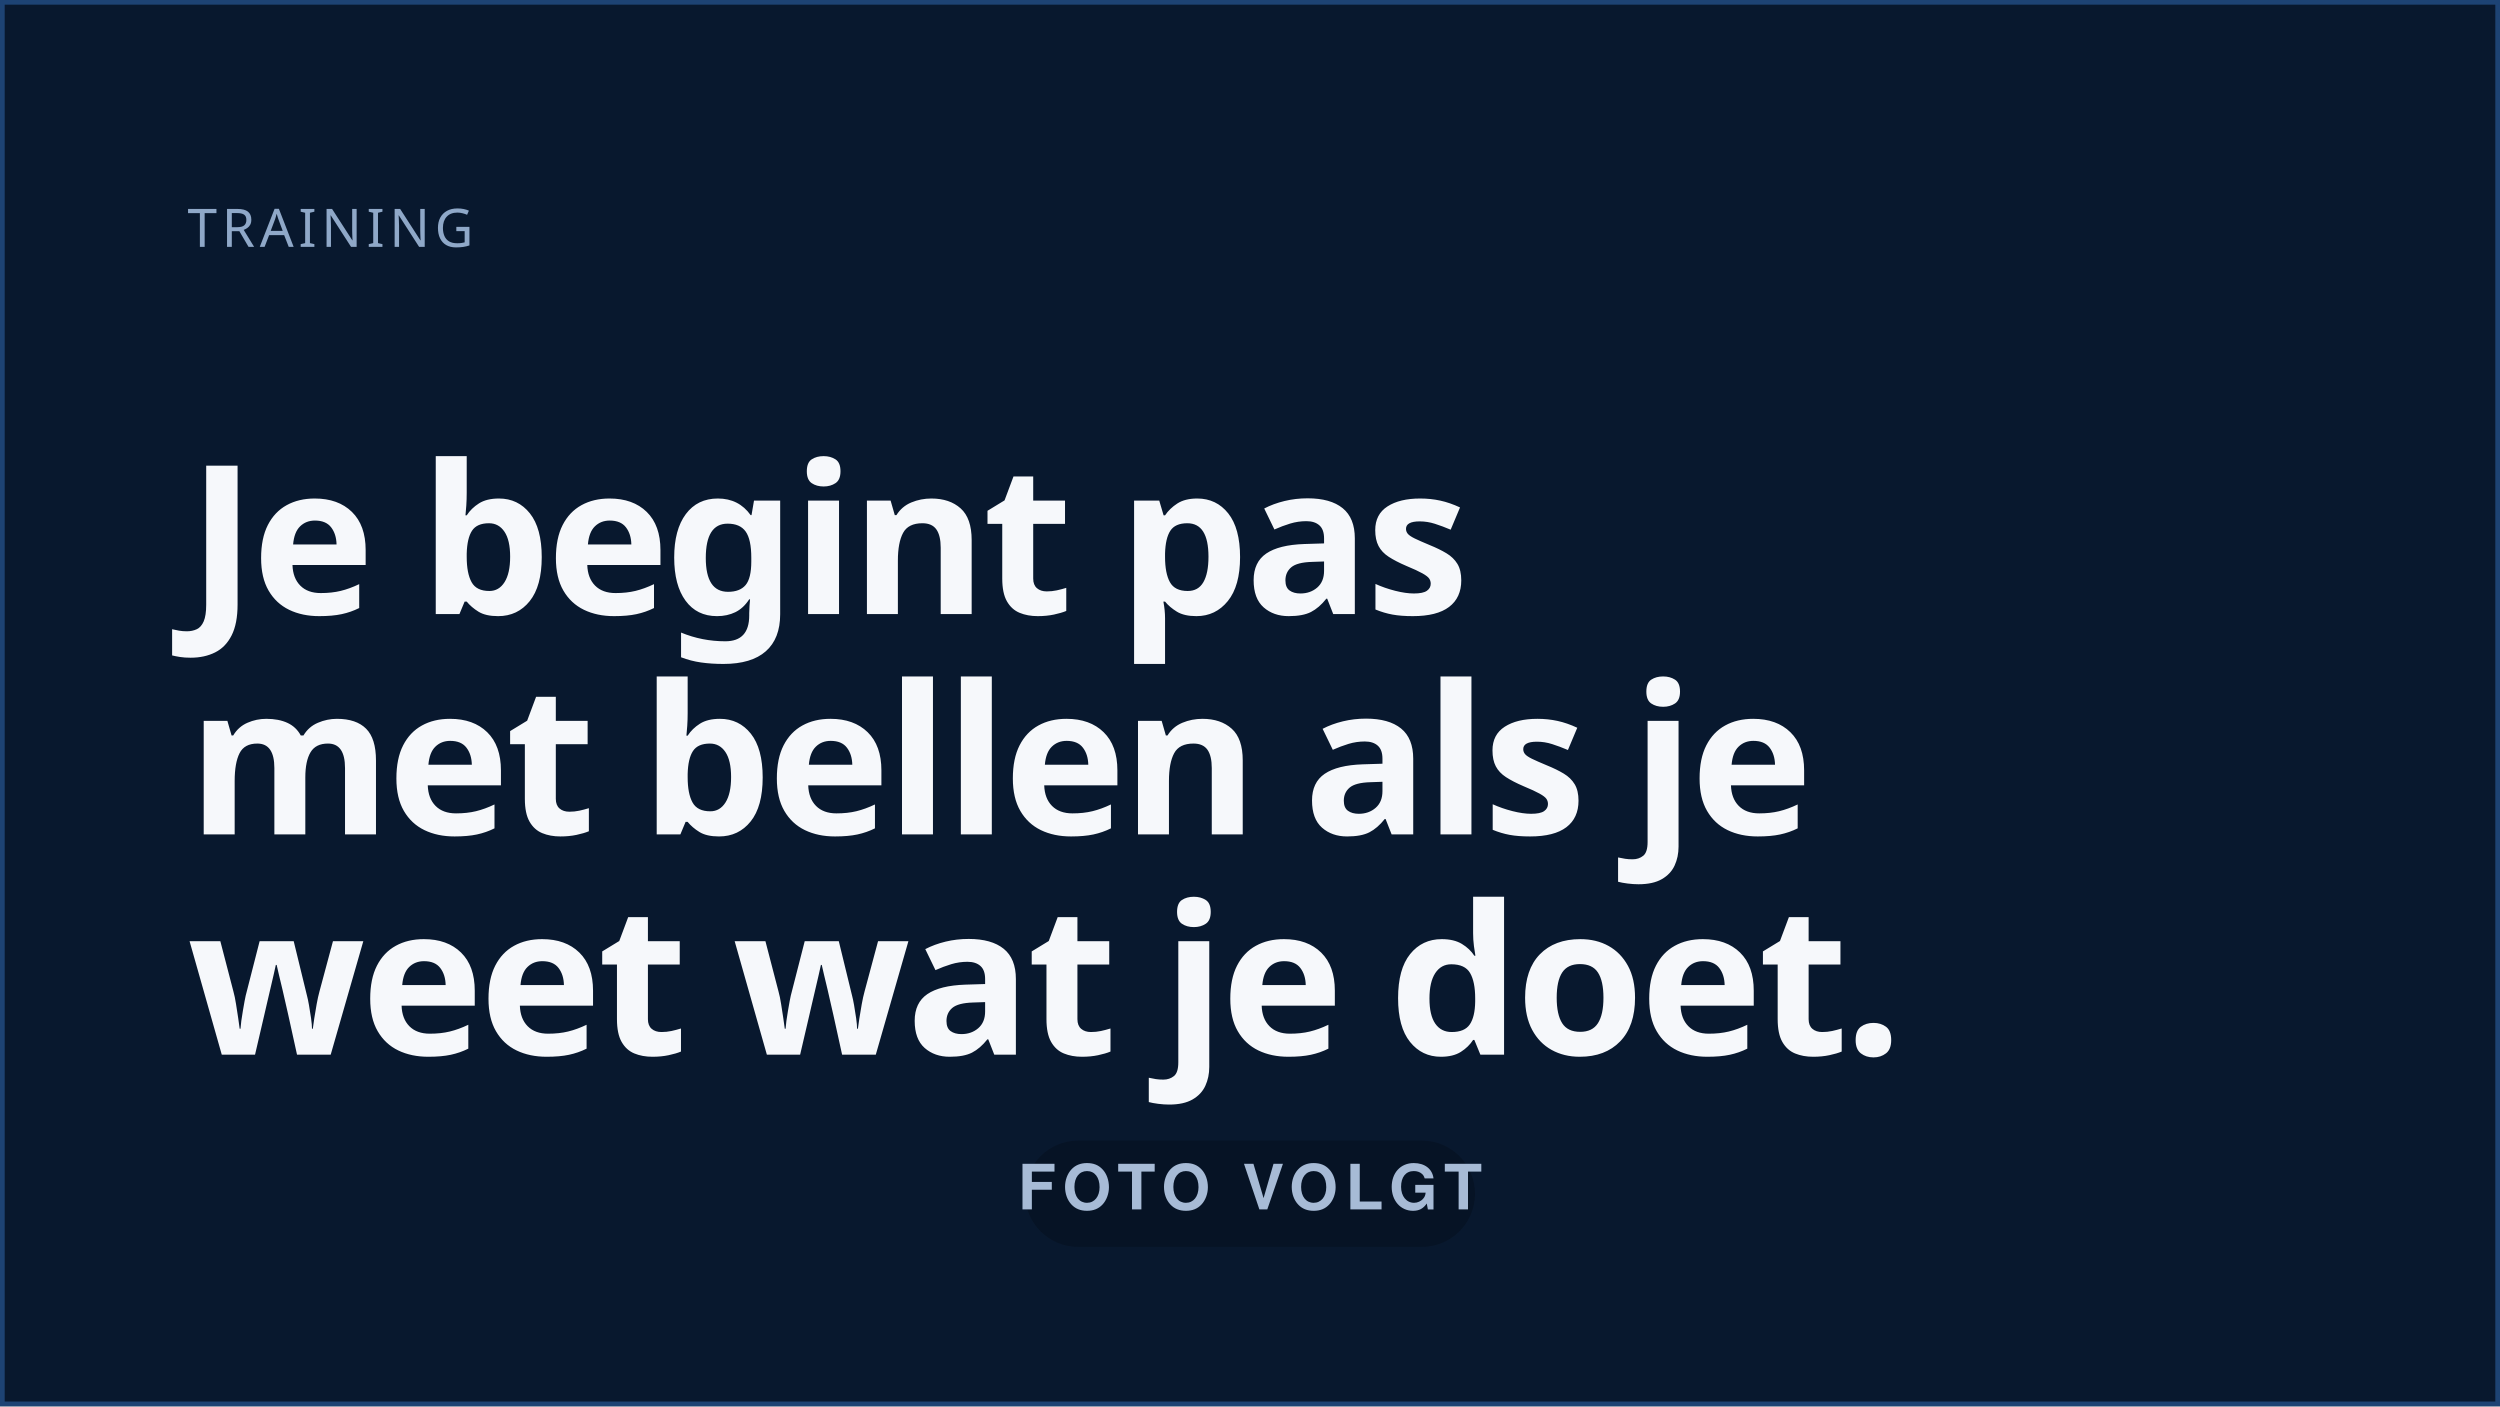
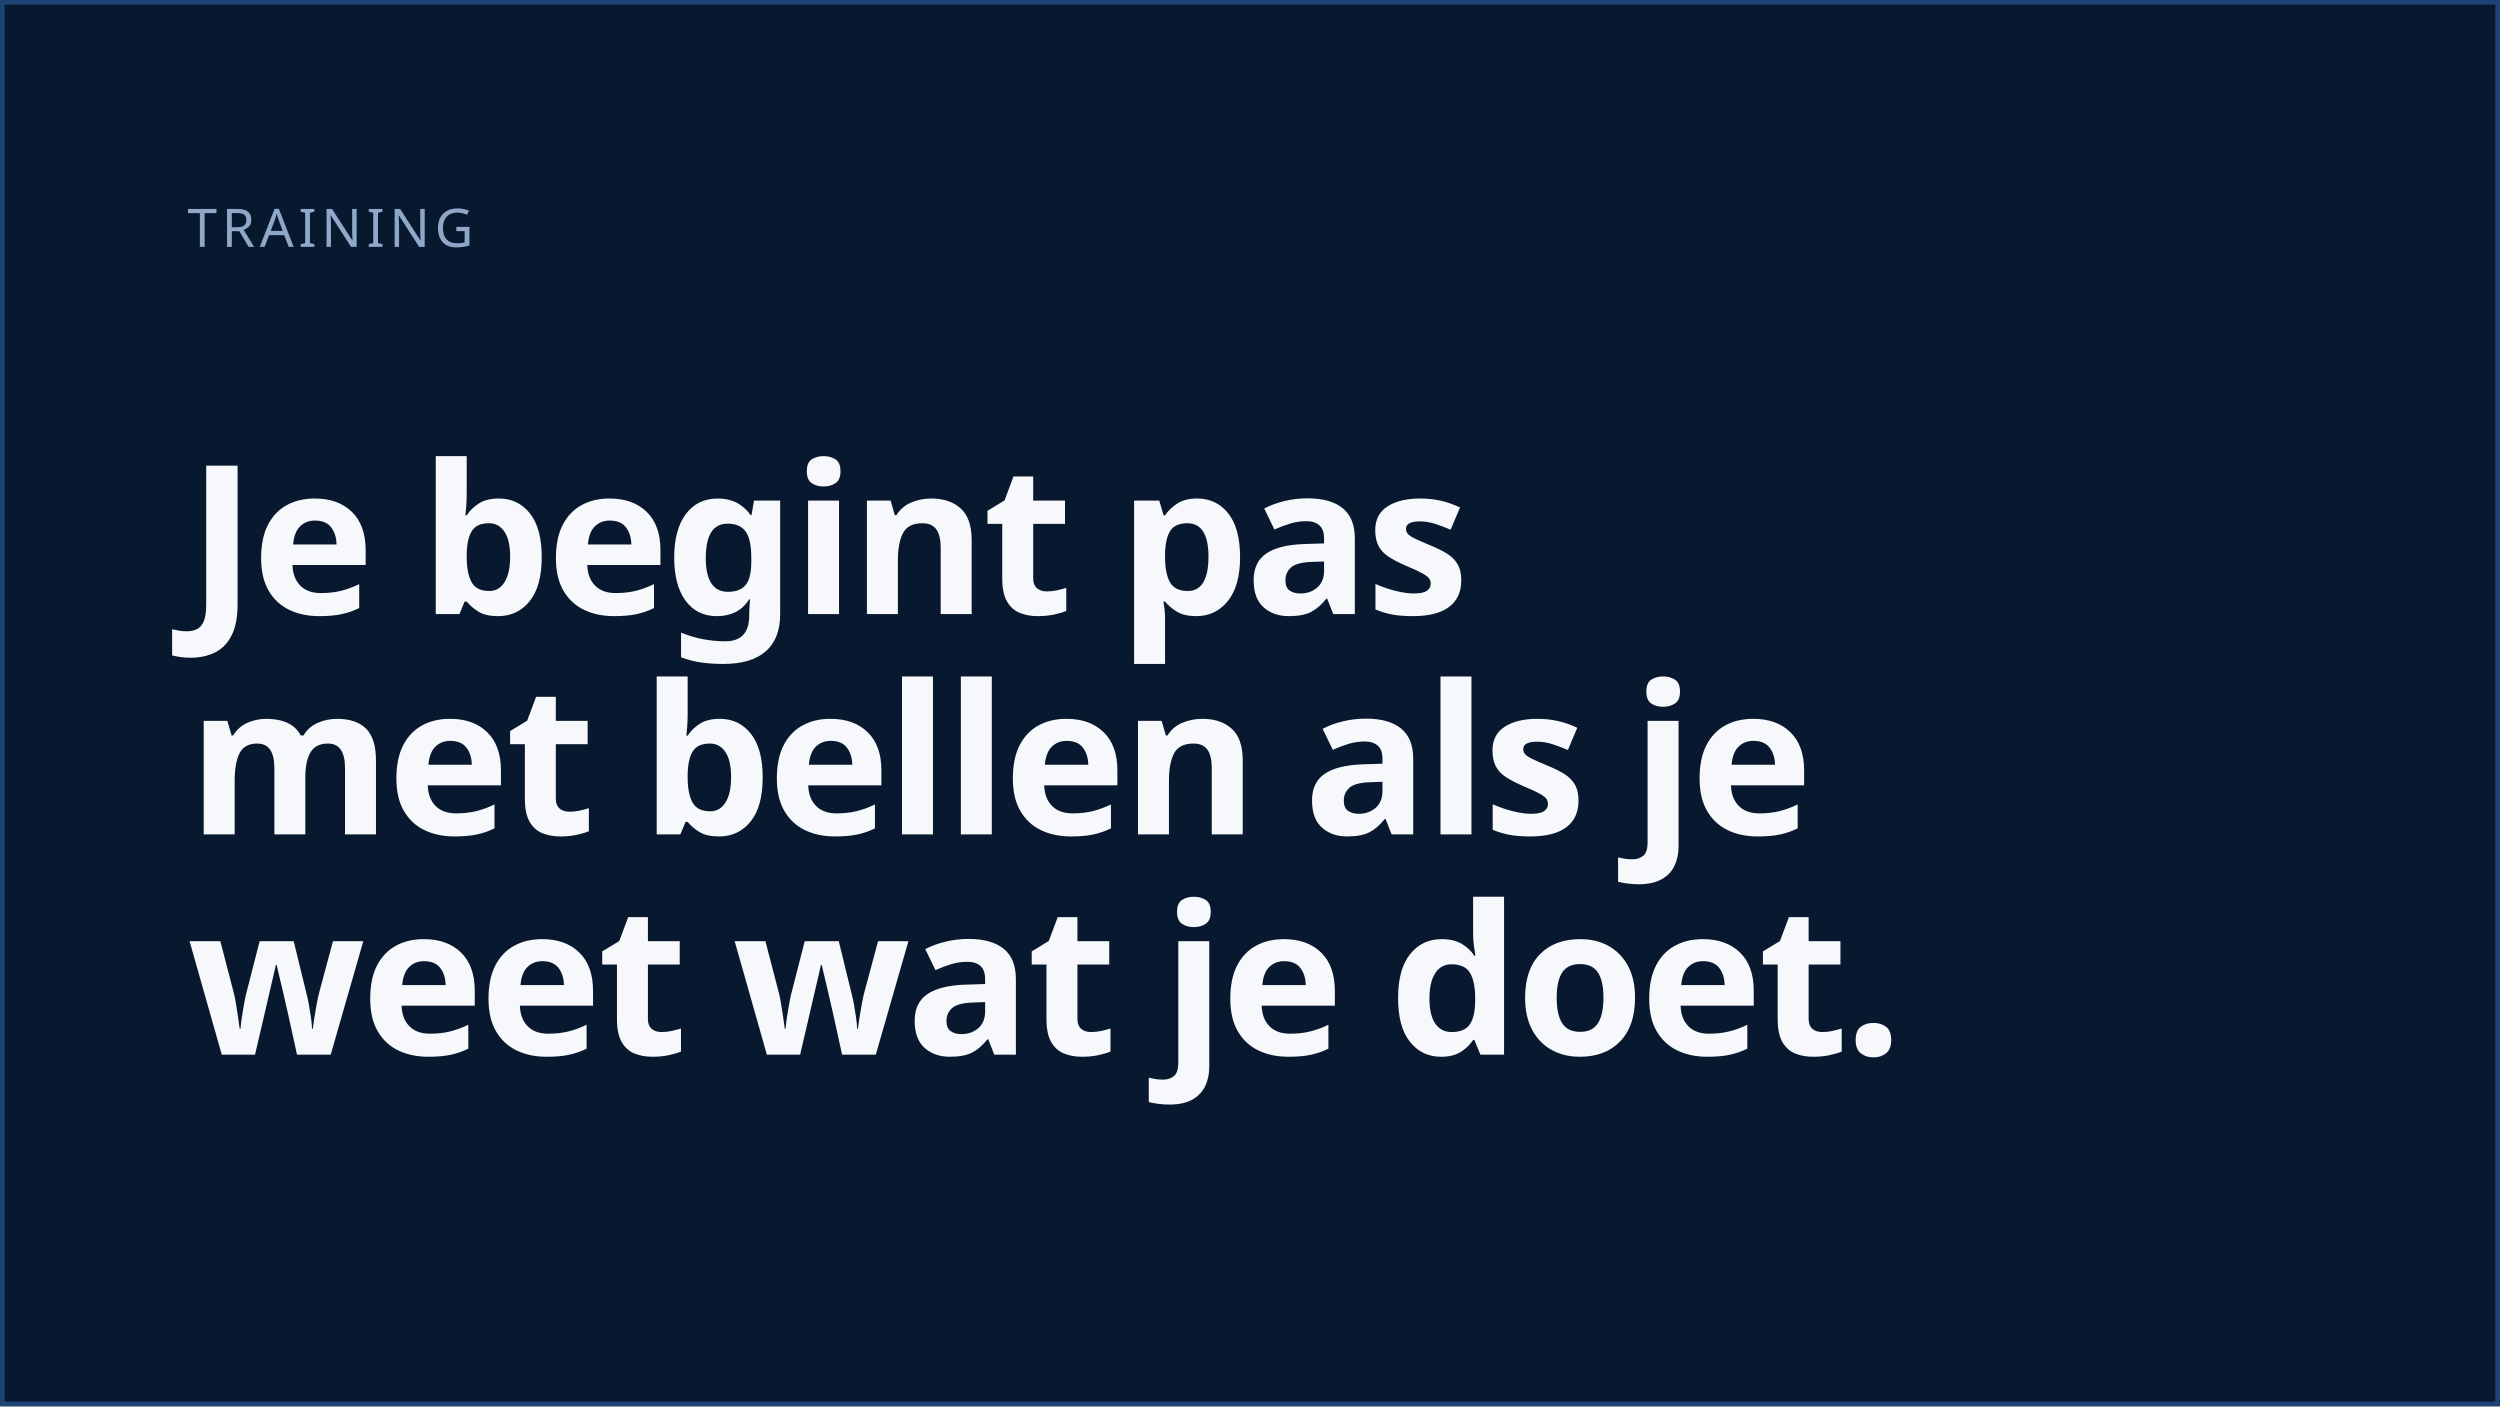
<svg xmlns="http://www.w3.org/2000/svg" viewBox="0 0 1600 900" preserveAspectRatio="xMidYMid slice">
  <rect width="1600" height="900" fill="#08182E" />
  <text x="120" y="158" font-family="system-ui, sans-serif" font-size="34" font-weight="500" letter-spacing="3.1" fill="#8FA8C8">TRAINING</text>
  <text y="393" font-family="system-ui, sans-serif" font-size="133" font-weight="800" letter-spacing="-2.9" fill="#F6F8FB">
    <tspan x="120">Je begint pas</tspan>
    <tspan x="120" dy="141">met bellen als je</tspan>
    <tspan x="120" dy="141">weet wat je doet.</tspan>
  </text>
  <rect x="1.5" y="1.5" width="1597" height="897" fill="none" stroke="#1D4374" stroke-width="3" />
-   <rect x="656" y="730" width="288" height="68" rx="34" fill="#061223" opacity=".85" />
-   <text x="800" y="774" text-anchor="middle" font-family="Helvetica,Arial,sans-serif" font-size="40" font-weight="600" letter-spacing="4.8" fill="#A7BBD6">FOTO VOLGT</text>
</svg>
